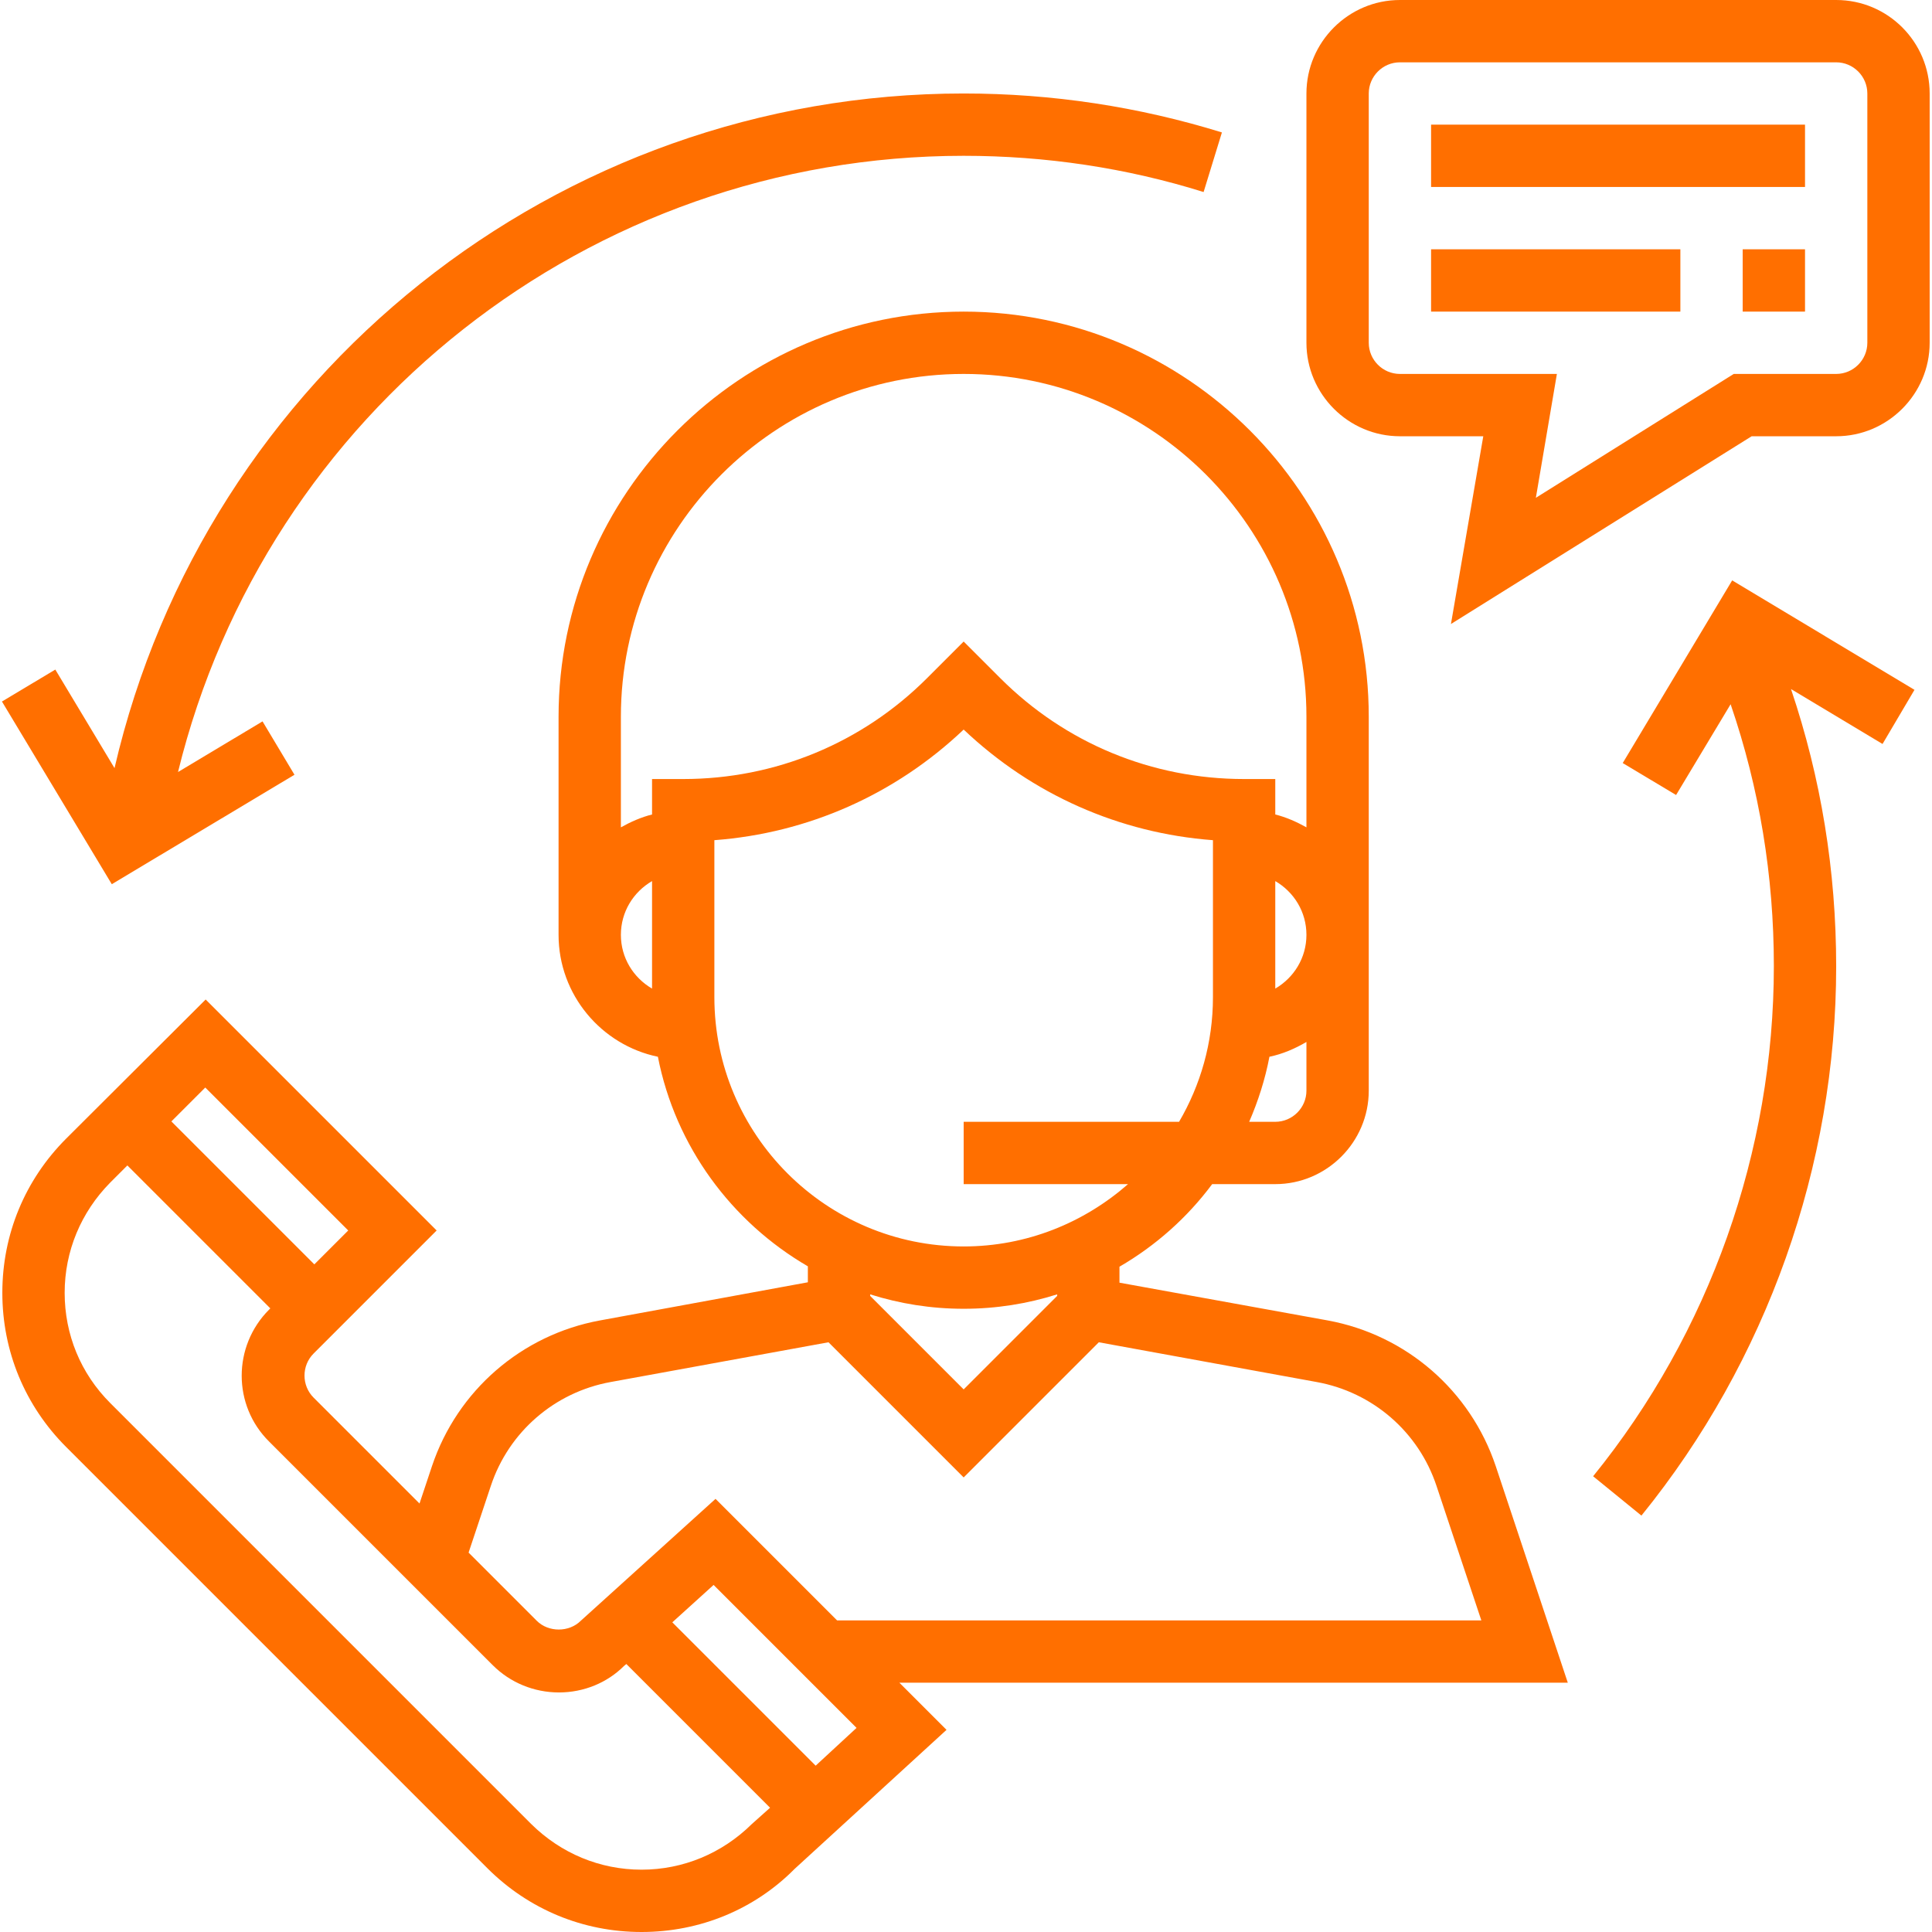
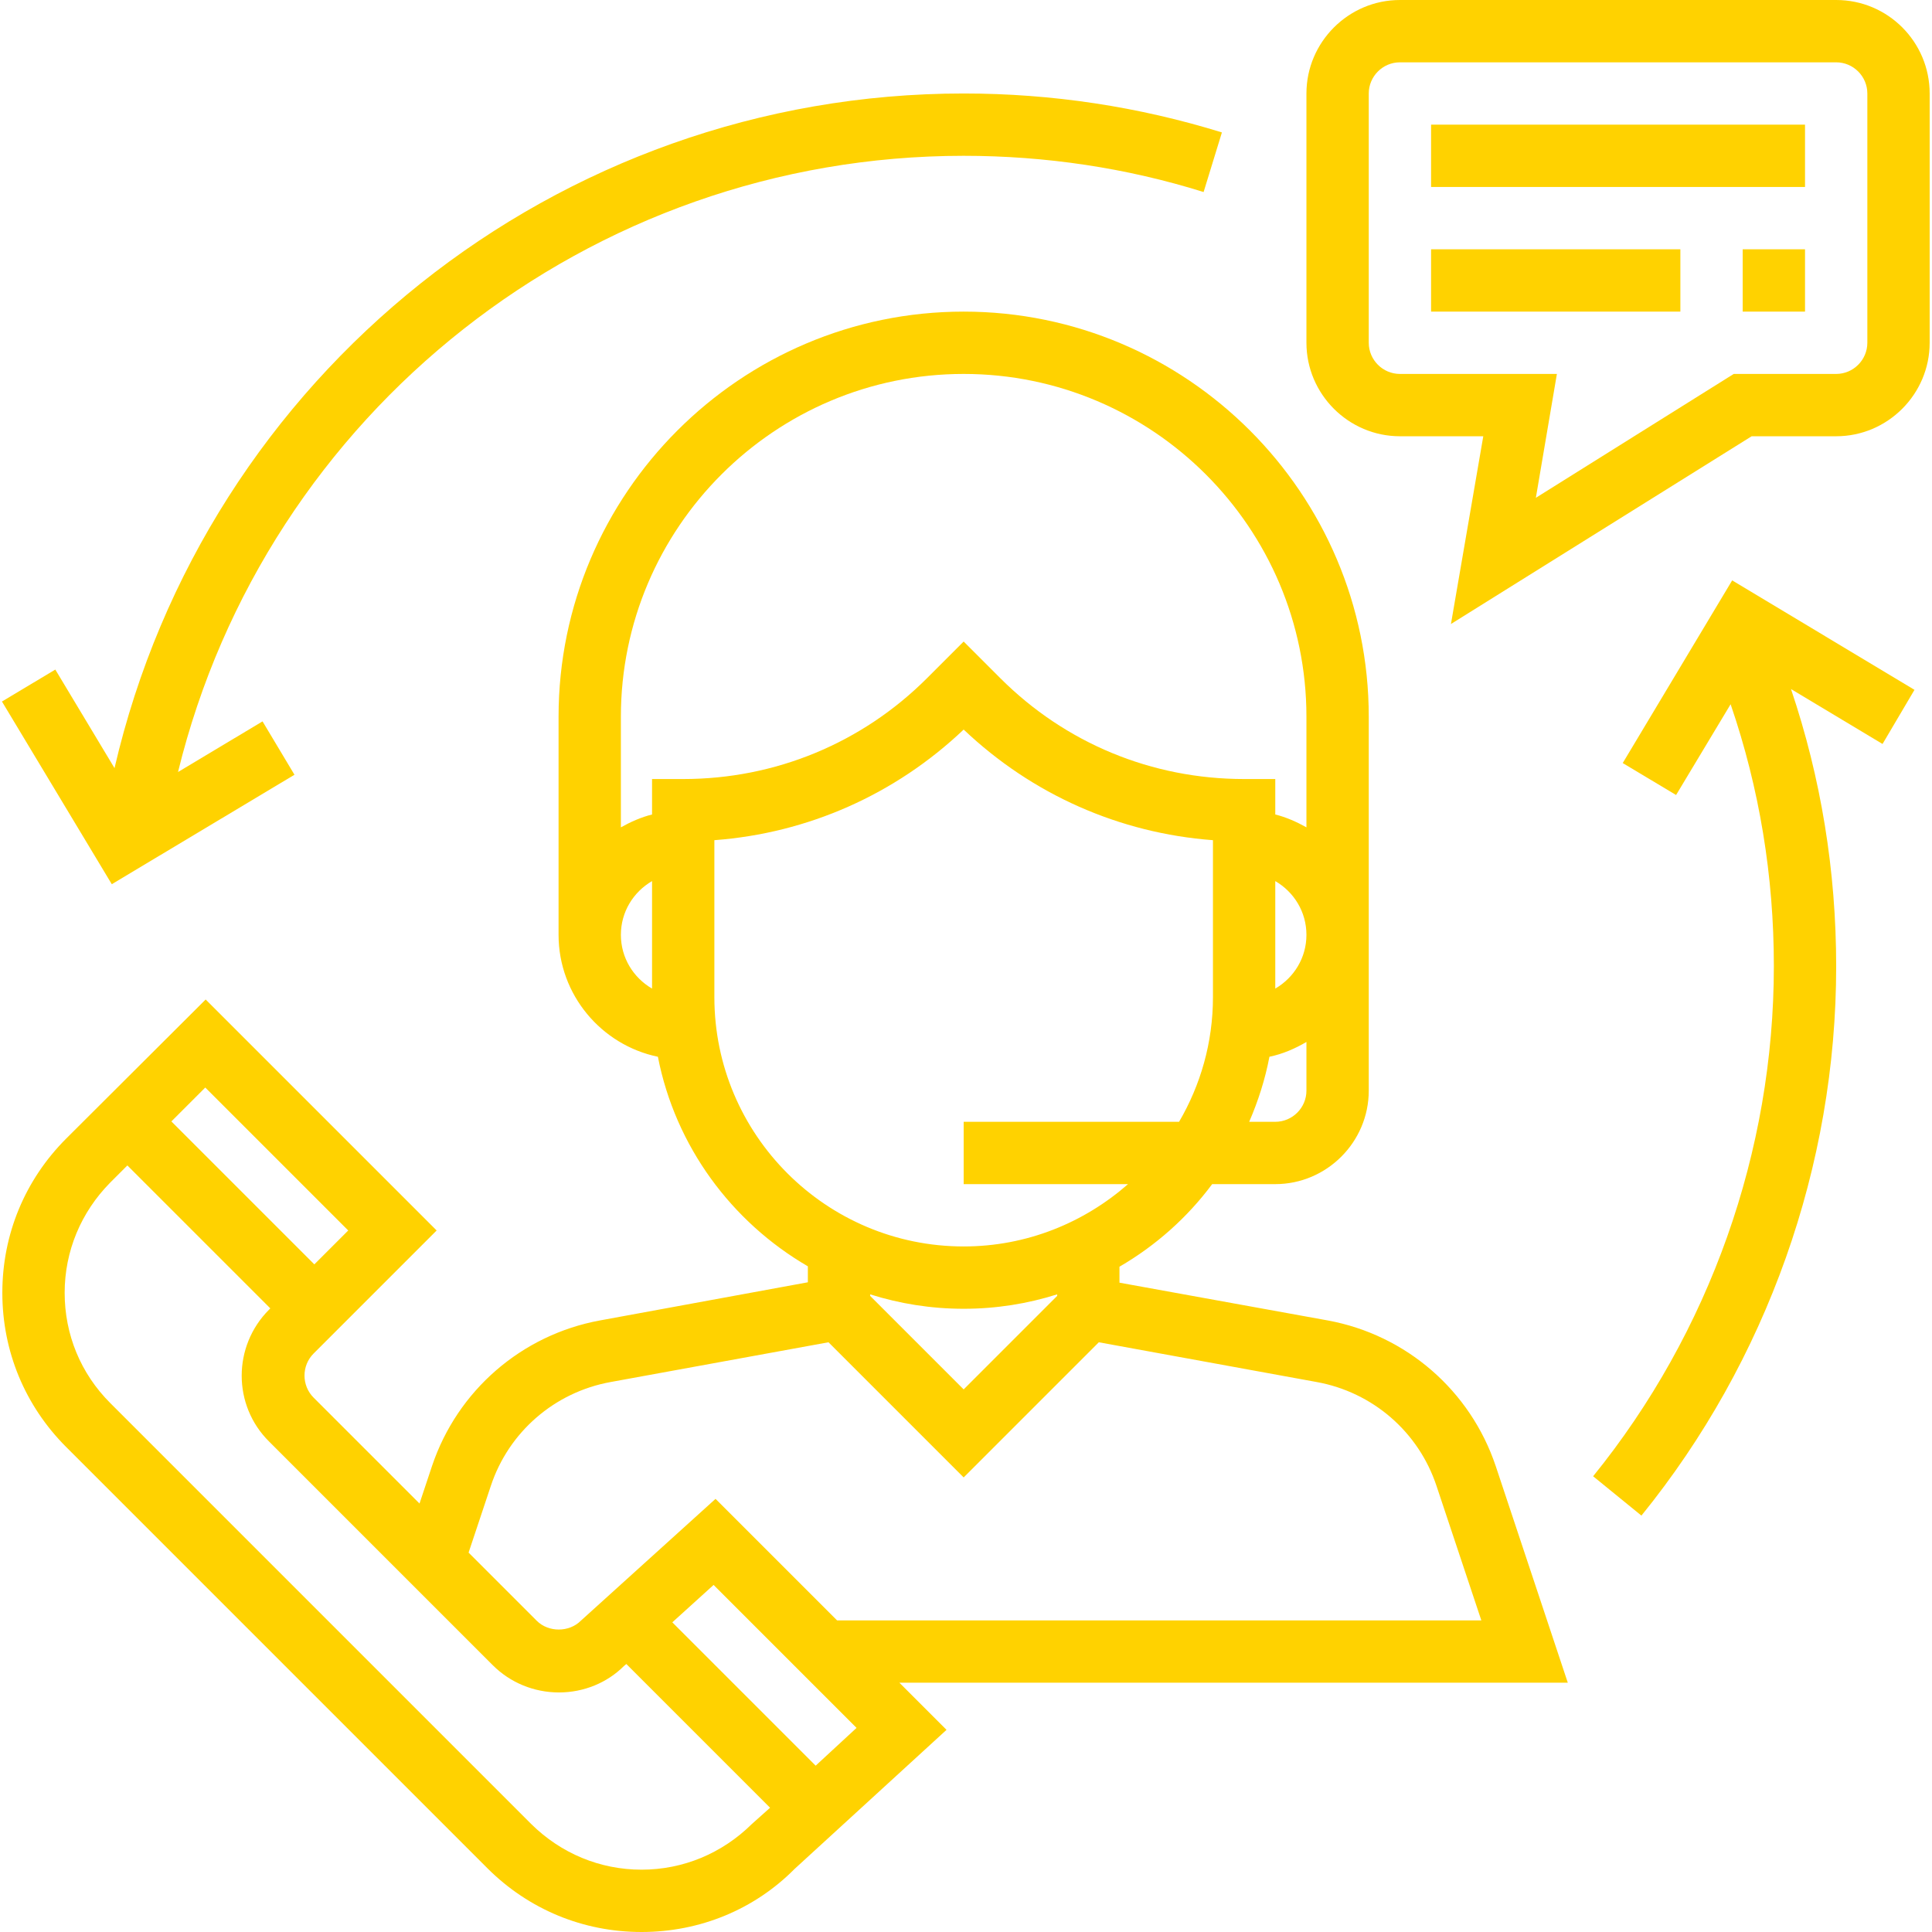
<svg xmlns="http://www.w3.org/2000/svg" version="1.1" id="Capa_1" x="0px" y="0px" viewBox="0 0 496 496" style="enable-background:new 0 0 496 496;" xml:space="preserve">
  <style type="text/css">
- 	.st0{fill:#FF6F00;}
- 	.st1{fill:#FFA253;}
+ 	.st0{fill:#FFD200;}
+ 	.st1{fill:#FF6F00;}
+ 	.st2{fill:#FFA253;}
</style>
  <g>
    <g>
-       <path class="st0" d="M402.5,432L384,376.4c-6.5-19.4-23-33.7-43.1-37.4l-53.5-9.7v-4.1c9.3-5.4,17.4-12.6,23.8-21.2h16.2    c13.2,0,24-10.8,24-24v-96c0-57.3-46.7-104-104-104s-104,46.7-104,104v56c0,15.4,11,28.3,25.5,31.3c4.5,23,18.9,42.4,38.5,53.8    v4.1L154,339c-20.1,3.7-36.6,18-43.1,37.4l-3.2,9.6l-27.2-27.2c-3.1-3.1-3.1-8.2,0-11.3l31.6-31.6l-59.3-59.3L17,292.3    C6.4,302.9,0.6,316.9,0.6,331.9s5.8,29,16.4,39.6l108.1,108.1c10.6,10.6,24.6,16.4,39.6,16.4c15,0,29-5.8,39.3-16.2l39-35.7    L230.9,432H402.5z M335.4,280c0,4.4-3.6,8-8,8h-6.7c2.3-5.3,4.1-10.9,5.2-16.7c3.4-0.7,6.6-2.1,9.5-3.8V280z M327.4,253.8v-27.6    c4.8,2.8,8,7.9,8,13.8S332.2,251,327.4,253.8z M167.4,253.8c-4.8-2.8-8-7.9-8-13.8s3.2-11,8-13.8V253.8z M167.4,200v9.1    c-2.8,0.7-5.5,1.9-8,3.3V184c0-48.5,39.5-88,88-88s88,39.5,88,88v28.4c-2.5-1.4-5.2-2.6-8-3.3V200h-8c-23.7,0-45.9-9.2-62.6-25.9    l-9.4-9.4l-9.4,9.4c-16.7,16.7-39,25.9-62.6,25.9H167.4z M183.4,256v-40.3c24-1.8,46.4-11.7,64-28.4c17.6,16.7,40,26.6,64,28.4    V256c0,11.7-3.2,22.6-8.7,32h-55.3v16h42.2c-11.3,9.9-26,16-42.2,16C212.1,320,183.4,291.3,183.4,256z M271.4,332.3v0.4l-24,24    l-24-24v-0.4c7.6,2.4,15.6,3.7,24,3.7S263.8,334.7,271.4,332.3z M126,381.5c4.6-13.9,16.4-24.1,30.8-26.7l55.9-10.2l34.7,34.7    l34.7-34.7l55.9,10.2c14.4,2.6,26.2,12.8,30.8,26.7l11.5,34.5H214.9l-31.2-31.2l-34.6,31.3c-3,3-8.3,3-11.3,0l-17.5-17.5    L126,381.5z M52.7,279.2l36.7,36.7l-8.7,8.7L44,287.9L52.7,279.2z M193,468.3c-7.6,7.5-17.6,11.7-28.3,11.7    c-10.7,0-20.7-4.2-28.3-11.7L28.3,360.2c-7.6-7.6-11.7-17.6-11.7-28.3c0-10.7,4.2-20.7,11.7-28.3l4.4-4.4l36.7,36.7l-0.3,0.3    c-9.4,9.4-9.4,24.6,0,33.9l57.4,57.4c4.5,4.5,10.6,7,17,7s12.4-2.5,16.7-6.8l0.6-0.5l36.9,36.9L193,468.3z M209.4,453.3    l-36.8-36.8l10.6-9.6l36.7,36.7L209.4,453.3z" />
+       <path class="st0" d="M402.5,432L384,376.4c-6.5-19.4-23-33.7-43.1-37.4l-53.5-9.7v-4.1c9.3-5.4,17.4-12.6,23.8-21.2h16.2    c13.2,0,24-10.8,24-24v-96c0-57.3-46.7-104-104-104s-104,46.7-104,104v56c0,15.4,11,28.3,25.5,31.3c4.5,23,18.9,42.4,38.5,53.8    v4.1L154,339c-20.1,3.7-36.6,18-43.1,37.4l-3.2,9.6l-27.2-27.2c-3.1-3.1-3.1-8.2,0-11.3l31.6-31.6l-59.3-59.3L17,292.3    C6.4,302.9,0.6,316.9,0.6,331.9s5.8,29,16.4,39.6l108.1,108.1c10.6,10.6,24.6,16.4,39.6,16.4s29-5.8,39.3-16.2l39-35.7L230.9,432    H402.5z M335.4,280c0,4.4-3.6,8-8,8h-6.7c2.3-5.3,4.1-10.9,5.2-16.7c3.4-0.7,6.6-2.1,9.5-3.8V280z M327.4,253.8v-27.6    c4.8,2.8,8,7.9,8,13.8S332.2,251,327.4,253.8z M167.4,253.8c-4.8-2.8-8-7.9-8-13.8s3.2-11,8-13.8V253.8z M167.4,200v9.1    c-2.8,0.7-5.5,1.9-8,3.3V184c0-48.5,39.5-88,88-88s88,39.5,88,88v28.4c-2.5-1.4-5.2-2.6-8-3.3V200h-8c-23.7,0-45.9-9.2-62.6-25.9    l-9.4-9.4l-9.4,9.4c-16.7,16.7-39,25.9-62.6,25.9H167.4z M183.4,256v-40.3c24-1.8,46.4-11.7,64-28.4c17.6,16.7,40,26.6,64,28.4    V256c0,11.7-3.2,22.6-8.7,32h-55.3v16h42.2c-11.3,9.9-26,16-42.2,16C212.1,320,183.4,291.3,183.4,256z M271.4,332.3v0.4l-24,24    l-24-24v-0.4c7.6,2.4,15.6,3.7,24,3.7S263.8,334.7,271.4,332.3z M126,381.5c4.6-13.9,16.4-24.1,30.8-26.7l55.9-10.2l34.7,34.7    l34.7-34.7l55.9,10.2c14.4,2.6,26.2,12.8,30.8,26.7l11.5,34.5H214.9l-31.2-31.2l-34.6,31.3c-3,3-8.3,3-11.3,0l-17.5-17.5    L126,381.5z M52.7,279.2l36.7,36.7l-8.7,8.7L44,287.9L52.7,279.2z M193,468.3c-7.6,7.5-17.6,11.7-28.3,11.7s-20.7-4.2-28.3-11.7    L28.3,360.2c-7.6-7.6-11.7-17.6-11.7-28.3c0-10.7,4.2-20.7,11.7-28.3l4.4-4.4l36.7,36.7l-0.3,0.3c-9.4,9.4-9.4,24.6,0,33.9    l57.4,57.4c4.5,4.5,10.6,7,17,7s12.4-2.5,16.7-6.8l0.6-0.5l36.9,36.9L193,468.3z M209.4,453.3l-36.8-36.8l10.6-9.6l36.7,36.7    L209.4,453.3z" />
    </g>
  </g>
  <g>
    <g>
-       <path class="st0" d="M471.4,0h-112c-13.2,0-24,10.8-24,24v64c0,13.2,10.8,24,24,24h21.4l-8.3,48.2l77.2-48.2h21.7    c13.2,0,24-10.8,24-24V24C495.4,10.8,484.7,0,471.4,0z M479.4,88c0,4.4-3.6,8-8,8h-26.3l-50.8,31.8l5.4-31.8h-40.3    c-4.4,0-8-3.6-8-8V24c0-4.4,3.6-8,8-8h112c4.4,0,8,3.6,8,8V88z" />
+       <path class="st0" d="M471.4,0h-112c-13.2,0-24,10.8-24,24v64c0,13.2,10.8,24,24,24h21.4l-8.3,48.2l77.2-48.2h21.7    c13.2,0,24-10.8,24-24V24C495.4,10.8,484.7,0,471.4,0z M479.4,88c0,4.4-3.6,8-8,8h-26.3l-50.8,31.8l5.4-31.8h-40.3    c-4.4,0-8-3.6-8-8V24c0-4.4,3.6-8,8-8h112c4.4,0,8,3.6,8,8L479.4,88L479.4,88z" />
    </g>
  </g>
  <g>
    <g>
      <rect x="367.4" y="32" class="st0" width="96" height="16" />
    </g>
  </g>
  <g>
    <g>
      <rect x="367.4" y="64" class="st0" width="64" height="16" />
    </g>
  </g>
  <g>
    <g>
      <rect x="447.4" y="64" class="st0" width="16" height="16" />
    </g>
  </g>
  <g>
    <g>
      <path class="st0" d="M247.4,24c-104.5,0-194.6,72.3-218,173.2l-15.2-25.3l-13.7,8.2L28.7,227l46.9-28.1l-8.2-13.7l-21.7,13    C68.3,105.9,151.3,40,247.4,40c21,0,41.8,3.1,61.6,9.3l4.7-15.3C292.4,27.4,270.1,24,247.4,24z" />
    </g>
  </g>
  <g>
    <g>
      <path class="st0" d="M491.5,177.1L444.7,149l-28.1,46.9l13.7,8.2l14-23.3c7.4,21.6,11.1,44.1,11.1,67.2c0,47.6-16.5,94.1-46.4,131    l12.4,10.1c32.2-39.7,50-89.8,50-141c0-24.5-3.9-48.4-11.6-71.2l23.5,14.1L491.5,177.1z" />
    </g>
  </g>
-   <rect x="-357" y="-27.5" class="st0" width="150" height="94" />
-   <rect x="-365" y="93.5" class="st1" width="150" height="94" />
+   <rect x="-357" y="-27.5" class="st1" width="150" height="94" />
+   <rect x="-365" y="93.5" class="st2" width="150" height="94" />
+   <rect x="-365" y="248.5" class="st0" width="150" height="94" />
</svg>
